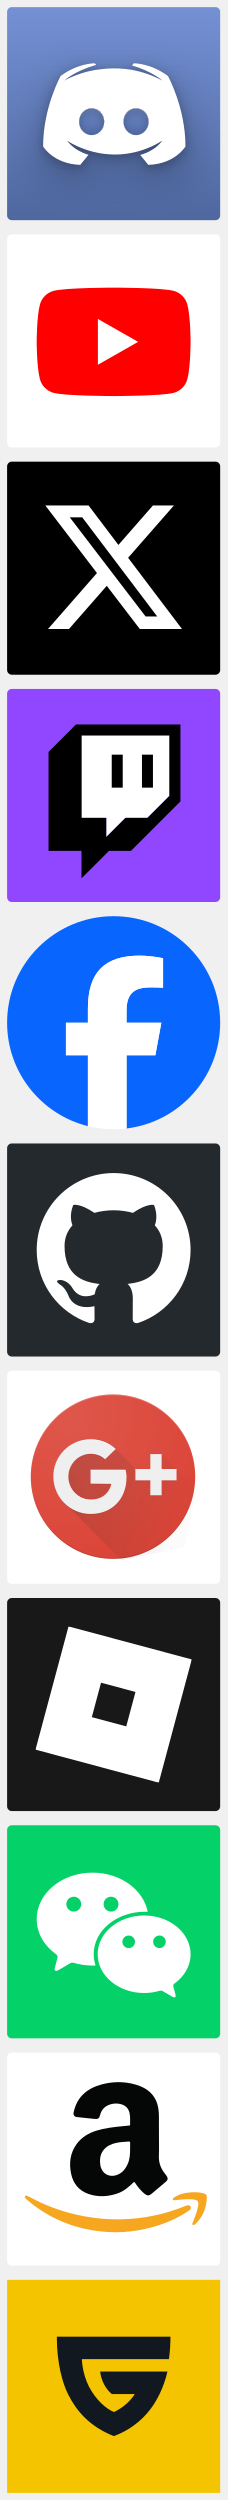
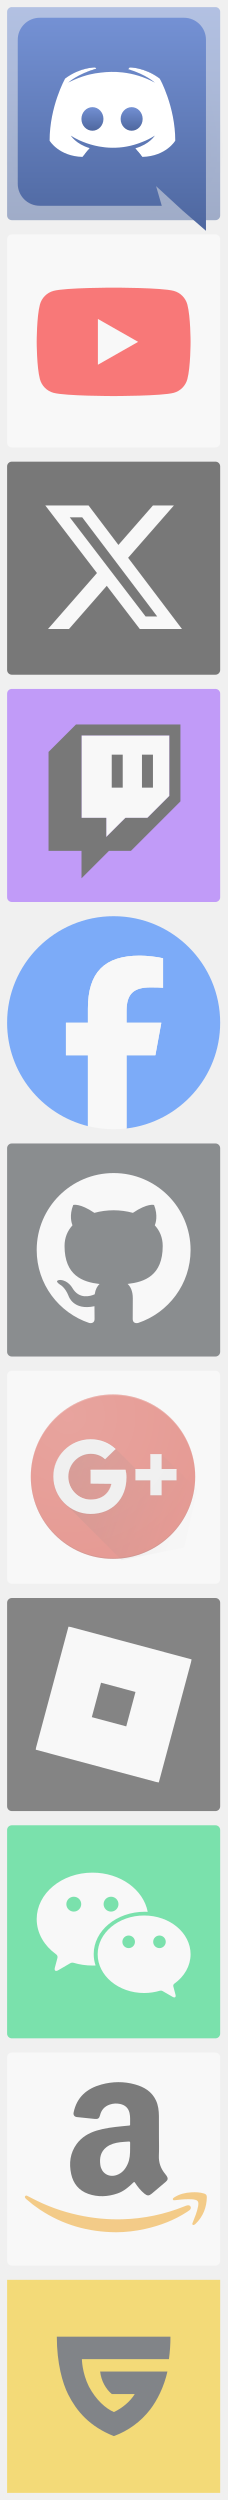
<svg xmlns="http://www.w3.org/2000/svg" width="64" height="704" viewBox="0 0 64 704" fill="none">
-   <path d="M60.667 2H3.333C2.597 2 2 2.597 2 3.333V60.667C2 61.403 2.597 62 3.333 62H60.667C61.403 62 62 61.403 62 60.667V3.333C62 2.597 61.403 2 60.667 2Z" fill="url(#paint0_linear_0_1)" />
-   <path d="M60.667 66H3.333C2.597 66 2 66.597 2 67.333V124.667C2 125.403 2.597 126 3.333 126H60.667C61.403 126 62 125.403 62 124.667V67.333C62 66.597 61.403 66 60.667 66Z" fill="white" />
-   <path fill-rule="evenodd" clip-rule="evenodd" d="M52.761 85.767C52.263 83.891 50.795 82.413 48.93 81.911C45.551 81 32 81 32 81C32 81 18.449 81 15.07 81.911C13.205 82.413 11.737 83.891 11.239 85.767C10.333 89.169 10.333 96.265 10.333 96.265C10.333 96.265 10.333 103.361 11.239 106.763C11.737 108.64 13.205 110.117 15.07 110.619C18.449 111.53 32 111.53 32 111.53C32 111.53 45.551 111.53 48.93 110.619C50.795 110.117 52.263 108.64 52.761 106.763C53.667 103.361 53.667 96.265 53.667 96.265C53.667 96.265 53.667 89.169 52.761 85.767Z" fill="#FF0000" />
-   <path fill-rule="evenodd" clip-rule="evenodd" d="M27.568 102.709L38.894 96.266L27.568 89.822V102.709Z" fill="white" />
-   <path d="M60.667 130H3.333C2.597 130 2 130.597 2 131.333V188.667C2 189.403 2.597 190 3.333 190H60.667C61.403 190 62 189.403 62 188.667V131.333C62 130.597 61.403 130 60.667 130Z" fill="black" />
-   <path d="M60.667 194H3.333C2.597 194 2 194.597 2 195.333V252.667C2 253.403 2.597 254 3.333 254H60.667C61.403 254 62 253.403 62 252.667V195.333C62 194.597 61.403 194 60.667 194Z" fill="#9146FF" />
-   <path d="M61.999 287.999C61.999 271.431 48.568 258 31.999 258C15.431 258 2 271.431 2 287.999C2 302.068 11.686 313.873 24.753 317.116V297.167H18.567V287.999H24.753V284.049C24.753 273.838 29.374 269.106 39.398 269.106C41.299 269.106 44.579 269.479 45.92 269.851V278.161C45.212 278.086 43.982 278.049 42.455 278.049C37.536 278.049 35.635 279.913 35.635 284.757V287.999H45.434L43.751 297.167H35.635V317.779C50.49 315.985 62 303.337 62 287.999H61.999Z" fill="#0866FF" />
-   <path d="M43.75 297.167L45.433 287.999H35.634V284.757C35.634 279.913 37.535 278.049 42.454 278.049C43.981 278.049 45.211 278.086 45.919 278.161V269.851C44.578 269.478 41.298 269.106 39.397 269.106C29.373 269.106 24.752 273.838 24.752 284.049V287.999H18.566V297.167H24.752V317.116C27.072 317.692 29.5 317.999 31.998 317.999C33.228 317.999 34.441 317.923 35.633 317.779V297.167H43.748H43.75Z" fill="white" />
-   <path d="M47.714 224.119L41.524 230.31H35.333L29.917 235.726V230.31H22.952V207.095H47.714V224.119Z" fill="white" />
-   <path d="M21.405 204L13.667 211.738V239.595H22.952V247.333L30.691 239.595H36.881L50.81 225.667V204H21.405ZM47.714 224.119L41.524 230.31H35.333L29.917 235.726V230.31H22.952V207.095H47.714V224.119Z" fill="black" />
-   <path d="M43.071 212.512H39.976V221.798H43.071V212.512Z" fill="black" />
-   <path d="M34.56 212.512H31.464V221.798H34.56V212.512Z" fill="black" />
-   <path d="M60.667 322H3.333C2.597 322 2 322.597 2 323.333V380.667C2 381.403 2.597 382 3.333 382H60.667C61.403 382 62 381.403 62 380.667V323.333C62 322.597 61.403 322 60.667 322Z" fill="#24292E" />
-   <path fill-rule="evenodd" clip-rule="evenodd" d="M31.999 330.333C20.035 330.333 10.333 340.033 10.333 352C10.333 361.573 16.541 369.693 25.151 372.56C26.235 372.757 26.631 372.087 26.631 371.513C26.631 371 26.612 369.637 26.601 367.83C20.575 369.137 19.303 364.923 19.303 364.923C18.318 362.42 16.897 361.757 16.897 361.757C14.93 360.41 17.046 360.437 17.046 360.437C19.221 360.593 20.365 362.67 20.365 362.67C22.297 365.98 25.435 365.027 26.67 364.473C26.867 363.07 27.426 362.117 28.046 361.577C23.235 361.03 18.177 359.17 18.177 350.867C18.177 348.502 19.021 346.568 20.407 345.053C20.184 344.505 19.44 342.303 20.619 339.319C20.619 339.319 22.438 338.737 26.577 341.54C28.305 341.059 30.159 340.82 32.001 340.81C33.841 340.82 35.695 341.059 37.425 341.54C41.562 338.737 43.377 339.319 43.377 339.319C44.56 342.303 43.816 344.505 43.593 345.053C44.981 346.568 45.821 348.502 45.821 350.867C45.821 359.19 40.754 361.023 35.928 361.557C36.706 362.227 37.399 363.55 37.399 365.57C37.399 368.467 37.372 370.803 37.372 371.513C37.372 372.093 37.762 372.767 38.862 372.557C47.463 369.683 53.667 361.57 53.667 352C53.667 340.033 43.965 330.333 31.999 330.333Z" fill="white" />
-   <path d="M60.667 386H3.333C2.597 386 2 386.597 2 387.333V444.667C2 445.403 2.597 446 3.333 446H60.667C61.403 446 62 445.403 62 444.667V387.333C62 386.597 61.403 386 60.667 386Z" fill="white" />
-   <path d="M31.818 438.97C44.604 438.97 54.97 428.603 54.97 415.817C54.97 403.033 44.604 392.667 31.818 392.667C19.032 392.667 8.667 403.033 8.667 415.817C8.667 428.603 19.032 438.97 31.818 438.97Z" fill="#DB4437" />
-   <path d="M31.818 392.93C44.551 392.93 54.903 403.217 54.97 415.95V415.817C54.97 403.02 44.618 392.667 31.818 392.667C19.019 392.667 8.667 403.02 8.667 415.817V415.95C8.733 403.217 19.085 392.93 31.818 392.93Z" fill="white" fill-opacity="0.2" />
-   <path d="M31.818 438.703C19.085 438.703 8.733 428.42 8.667 415.687V415.817C8.667 428.617 19.019 438.97 31.818 438.97C44.618 438.97 54.97 428.617 54.97 415.817V415.687C54.903 428.42 44.551 438.703 31.818 438.703Z" fill="#3E2723" fill-opacity="0.2" />
-   <path d="M45.511 409.5H42.369V414.627H39.227L32.612 408.013C30.793 406.293 28.412 405.267 25.567 405.267C21.466 405.267 17.894 407.617 16.174 411.057C15.447 412.477 15.05 414.067 15.05 415.787C15.05 417.503 15.447 419.093 16.174 420.513C16.737 421.607 17.464 422.597 18.357 423.423L21.268 426.337L34.266 439.333L51.861 435.76L55.532 419.457L45.511 409.5Z" fill="url(#paint1_linear_0_1)" />
-   <path d="M49.711 413.7H45.511V409.5H42.335V413.7H38.135V416.877H42.335V421.077H45.511V416.877H49.711" fill="#EEEEEE" />
-   <path opacity="0.4" d="M42.335 409.5H45.477V409.767H42.335V409.5ZM38.135 413.7H42.335V413.967H38.135V413.7ZM45.511 413.7H49.711V413.967H45.511V413.7Z" fill="white" />
-   <path opacity="0.1" d="M42.335 421.077H45.477V421.34H42.335V421.077ZM38.135 416.877H42.335V417.14H38.135V416.877ZM45.511 416.877H49.711V417.14H45.511V416.877Z" fill="#3E2723" />
-   <path d="M25.501 417.803V413.9H35.357C35.489 414.56 35.622 415.19 35.622 416.05C35.622 422.07 31.587 426.337 25.534 426.337C19.713 426.337 15.017 421.607 15.017 415.817C15.017 410.03 19.746 405.3 25.534 405.3C28.378 405.3 30.76 406.327 32.579 408.047L29.602 410.957C28.841 410.23 27.519 409.403 25.567 409.403C22.095 409.403 19.25 412.313 19.25 415.85C19.25 419.39 22.095 422.3 25.567 422.3C29.602 422.3 31.09 419.523 31.355 417.87L25.501 417.803Z" fill="#EEEEEE" />
-   <path opacity="0.4" d="M25.501 422.533C29.536 422.533 31.024 419.753 31.289 418.1H31.223C30.859 419.787 29.305 422.267 25.501 422.267C22.061 422.267 19.25 419.457 19.184 415.95C19.184 415.983 19.184 416.05 19.184 416.083C19.184 419.653 22.028 422.533 25.501 422.533ZM25.501 414.163H35.357C35.489 414.793 35.588 415.387 35.622 416.15V416.017C35.622 415.157 35.522 414.527 35.357 413.867H25.501V414.163ZM25.501 405.567C28.279 405.567 30.594 406.557 32.38 408.177L32.513 408.047C30.694 406.327 28.312 405.3 25.468 405.3C19.647 405.3 14.951 410.03 14.951 415.817C14.951 415.85 14.951 415.917 14.951 415.95C15.05 410.197 19.746 405.567 25.501 405.567Z" fill="white" />
-   <path opacity="0.1" d="M25.501 409.37C22.028 409.37 19.184 412.28 19.184 415.817C19.184 415.85 19.184 415.917 19.184 415.95C19.25 412.443 22.061 409.633 25.501 409.633C27.485 409.633 28.808 410.493 29.536 411.187L32.513 408.277C32.48 408.243 32.413 408.177 32.38 408.147L29.536 410.89C28.808 410.23 27.485 409.37 25.501 409.37ZM25.501 426.337C19.746 426.337 15.05 421.707 14.984 415.95C14.984 415.983 14.984 416.05 14.984 416.083C14.984 421.903 19.713 426.6 25.501 426.6C31.587 426.6 35.588 422.333 35.588 416.313V416.183C35.555 422.137 31.553 426.337 25.501 426.337ZM25.501 417.803V418.067H31.223C31.256 417.967 31.256 417.903 31.289 417.803H25.501Z" fill="#3E2723" />
-   <path d="M31.818 438.97C44.604 438.97 54.97 428.603 54.97 415.817C54.97 403.033 44.604 392.667 31.818 392.667C19.032 392.667 8.667 403.033 8.667 415.817C8.667 428.603 19.032 438.97 31.818 438.97Z" fill="url(#paint2_radial_0_1)" />
-   <path d="M60.667 450H3.333C2.597 450 2 450.597 2 451.333V508.667C2 509.403 2.597 510 3.333 510H60.667C61.403 510 62 509.403 62 508.667V451.333C62 450.597 61.403 450 60.667 450Z" fill="#181818" />
-   <mask id="mask0_0_1" style="mask-type:luminance" maskUnits="userSpaceOnUse" x="10" y="458" width="44" height="44">
-     <path d="M54 458H10V502H54V458Z" fill="white" />
-   </mask>
-   <g mask="url(#mask0_0_1)">
-     <path d="M19.298 458L10 492.702L44.702 502L54 467.298L19.298 458ZM35.55 486.15L25.853 483.55L28.453 473.853L38.154 476.453L35.55 486.15Z" fill="white" />
-   </g>
-   <path d="M60.667 514H3.333C2.597 514 2 514.597 2 515.333V572.667C2 573.403 2.597 574 3.333 574H60.667C61.403 574 62 573.403 62 572.667V515.333C62 514.597 61.403 514 60.667 514Z" fill="#04D168" />
-   <path d="M49.067 558.623C51.879 556.617 53.667 553.643 53.667 550.32C53.667 544.297 47.807 539.403 40.585 539.403C33.362 539.403 27.502 544.297 27.502 550.32C27.502 556.34 33.362 561.233 40.585 561.233C42.152 561.233 43.646 560.997 45.038 560.587C45.287 560.513 45.551 560.543 45.771 560.677L48.613 562.317C49.242 562.683 49.609 562.403 49.418 561.7L48.803 559.357C48.744 559.063 48.847 558.787 49.067 558.623ZM36.234 548.59C35.252 548.59 34.461 547.8 34.461 546.817C34.461 545.837 35.252 545.043 36.234 545.043C37.215 545.043 38.006 545.837 38.006 546.817C38.006 547.783 37.215 548.59 36.234 548.59ZM44.906 548.59C43.925 548.59 43.134 547.8 43.134 546.817C43.134 545.837 43.925 545.043 44.906 545.043C45.888 545.043 46.679 545.837 46.679 546.817C46.679 547.783 45.888 548.59 44.906 548.59Z" fill="white" />
-   <path d="M26.052 527.333C17.365 527.333 10.333 533.193 10.333 540.417C10.333 544.387 12.457 547.947 15.812 550.347C16.134 550.567 16.266 550.963 16.178 551.343L15.446 554.097C15.226 554.933 15.651 555.257 16.398 554.817L19.768 552.853C20.075 552.677 20.427 552.633 20.764 552.737C22.419 553.233 24.206 553.497 26.067 553.497C26.345 553.497 26.638 553.497 26.916 553.483C26.565 552.457 26.389 551.373 26.389 550.26C26.389 543.683 32.835 538.35 40.775 538.35C41.053 538.35 41.332 538.35 41.595 538.363C40.394 532.123 33.89 527.333 26.052 527.333ZM20.778 538.307C19.621 538.307 18.683 537.367 18.683 536.21C18.683 535.053 19.621 534.117 20.778 534.117C21.936 534.117 22.873 535.053 22.873 536.21C22.859 537.367 21.936 538.307 20.778 538.307ZM31.267 538.307C30.11 538.307 29.173 537.367 29.173 536.21C29.173 535.053 30.11 534.117 31.267 534.117C32.425 534.117 33.362 535.053 33.362 536.21C33.362 537.367 32.425 538.307 31.267 538.307Z" fill="white" />
-   <path d="M60.667 578H3.333C2.597 578 2 578.597 2 579.333V636.667C2 637.403 2.597 638 3.333 638H60.667C61.403 638 62 637.403 62 636.667V579.333C62 578.597 61.403 578 60.667 578Z" fill="white" />
-   <path d="M44.762 601.777C44.762 603.52 44.825 605.253 44.741 606.997C44.658 608.983 45.264 610.683 46.517 612.19C46.663 612.367 46.799 612.543 46.924 612.733C47.373 613.41 47.29 613.88 46.674 614.403C45.358 615.51 44.052 616.627 42.736 617.733C41.953 618.393 41.462 618.383 40.668 617.733C39.603 616.867 38.768 615.803 38.026 614.663C37.848 614.393 37.754 614.403 37.535 614.613C36.219 615.897 34.83 617.087 33.065 617.683C30.339 618.613 27.572 618.757 24.835 617.787C22.203 616.847 20.627 614.903 20.042 612.2C19.394 609.18 19.728 606.31 21.587 603.75C22.997 601.817 24.95 600.68 27.196 599.98C29.514 599.27 31.906 598.997 34.308 598.757C34.987 598.683 35.655 598.623 36.334 598.56C36.501 598.55 36.647 598.527 36.637 598.31C36.616 597.203 36.731 596.073 36.47 594.987C36.136 593.6 35.227 592.783 33.838 592.48C32.846 592.263 31.864 592.323 30.903 592.647C29.441 593.15 28.532 594.163 28.167 595.667C27.969 596.49 27.582 596.783 26.778 596.7C25.065 596.523 23.352 596.347 21.65 596.167C20.95 596.093 20.585 595.563 20.731 594.883C21.619 590.55 24.459 588.117 28.553 586.997C31.697 586.143 34.883 586.09 38.036 586.977C40.574 587.687 42.705 588.94 43.896 591.427C44.574 592.837 44.731 594.36 44.752 595.887C44.773 597.84 44.752 599.813 44.762 601.777ZM36.637 605.033C36.637 604.513 36.616 603.99 36.647 603.467C36.668 603.143 36.553 603.03 36.23 603.06C35.436 603.133 34.632 603.143 33.838 603.25C32.449 603.427 31.091 603.77 29.963 604.65C28.324 605.933 27.979 607.687 28.251 609.66C28.574 611.98 30.642 613.263 32.856 612.493C34.36 611.97 35.279 610.863 35.916 609.473C36.585 608.063 36.637 606.55 36.637 605.033Z" fill="#050606" />
-   <path d="M32.773 628.607C24.804 628.553 17.65 626.507 11.185 622.193C9.869 621.317 8.616 620.357 7.425 619.3C7.321 619.207 7.216 619.113 7.133 619C7.018 618.843 6.934 618.653 7.07 618.467C7.206 618.257 7.436 618.237 7.634 618.33C8.094 618.55 8.532 618.79 8.981 619.02C13.096 621.19 17.431 622.757 21.974 623.75C26.089 624.65 30.245 625.067 34.465 624.95C40.491 624.783 46.298 623.573 51.885 621.327C52.157 621.213 52.439 621.097 52.721 621.033C53.118 620.963 53.514 621.013 53.692 621.443C53.859 621.84 53.64 622.153 53.347 622.403C53.138 622.58 52.898 622.727 52.658 622.883C49.055 625.223 45.107 626.727 40.929 627.657C38.172 628.283 35.373 628.587 32.773 628.607Z" fill="#F6A61F" />
-   <path d="M52.877 619.3C51.676 619.29 50.486 619.447 49.295 619.573C49.065 619.593 48.804 619.657 48.7 619.407C48.574 619.123 48.815 618.957 49.013 618.82C50.496 617.84 52.157 617.453 53.901 617.36C55.102 617.287 56.292 617.337 57.462 617.693C57.995 617.85 58.256 618.163 58.245 618.707C58.183 621.61 57.212 624.137 55.112 626.193C55.039 626.267 54.956 626.33 54.872 626.393C54.684 626.53 54.454 626.653 54.256 626.487C54.068 626.33 54.172 626.1 54.256 625.913C54.872 624.377 55.499 622.853 55.802 621.213C55.843 621.003 55.854 620.793 55.864 620.597C55.875 619.917 55.635 619.623 54.966 619.457C54.266 619.27 53.567 619.3 52.877 619.3Z" fill="#F6A61F" />
-   <path d="M43.071 142.332H48.975L36.077 157.073L51.25 177.132H39.37L30.065 164.966L19.417 177.132H13.51L27.305 161.365L12.75 142.332H24.932L33.343 153.452L43.071 142.332ZM40.999 173.599H44.27L23.154 145.68H19.644L40.999 173.599Z" fill="white" />
-   <path d="M62 642H2V702H62V642Z" fill="#F5C400" />
-   <path d="M23.062 664.34C23.062 664.34 23.089 668.135 25.038 672.06C27.04 675.839 29.8 678.266 32.078 679.232C34.431 678.132 36.704 676.223 37.944 674.166H31.485C29.813 672.781 28.498 670.483 28.196 667.826H47.146C46.212 672.097 44.229 675.981 42.34 678.455C39.718 681.884 36.163 684.502 32.092 686H32.032C25.235 683.292 21.579 679.026 19.166 674.214C17.618 671.129 16 665.529 16 658H48C48.005 660.12 47.862 662.239 47.573 664.34H23.062Z" fill="#111820" />
-   <g filter="url(#filter0_dd_0_1)">
-     <path d="M41.755 46.429C41.755 46.429 40.511 44.927 39.486 43.639C43.989 42.386 45.679 39.598 45.679 39.598C44.262 40.519 42.958 41.183 41.755 41.639C40.044 42.343 38.371 42.822 36.765 43.116C33.484 43.721 30.448 43.574 27.863 43.098C25.914 42.737 24.208 42.186 22.824 41.631C22.037 41.332 21.191 40.944 20.302 40.458C20.19 40.397 20.083 40.339 19.984 40.283C19.932 40.254 19.883 40.228 19.833 40.198C19.222 39.849 18.921 39.598 18.921 39.598C18.921 39.598 20.562 42.308 24.923 43.587C23.889 44.886 22.613 46.429 22.613 46.429C15.039 46.199 12.137 41.237 12.137 41.237C12.137 30.294 17.073 21.403 17.073 21.403C22.013 17.717 26.701 17.827 26.701 17.827L27.069 18.263C20.882 20.023 18.076 22.724 18.076 22.724C18.076 22.724 18.782 22.277 20.081 21.729C23.763 20.125 26.672 19.688 27.872 19.573C28.064 19.546 28.254 19.516 28.449 19.491C30.557 19.227 32.908 19.153 35.394 19.43C38.651 19.794 42.171 20.77 45.737 22.703C45.737 22.703 43.02 20.17 37.17 18.41L37.664 17.827C37.664 17.827 42.354 17.717 47.291 21.403C47.291 21.403 52.23 30.294 52.23 41.237C52.23 41.237 49.329 46.199 41.755 46.429Z" fill="white" />
-     <g filter="url(#filter1_i_0_1)">
-       <path d="M29.318 34.291C29.318 36.371 27.747 38.056 25.809 38.056C23.868 38.056 22.298 36.371 22.298 34.291C22.298 32.214 23.868 30.528 25.809 30.528C27.747 30.528 29.318 32.214 29.318 34.291Z" fill="url(#paint3_linear_0_1)" />
+   <g opacity="0.5">
+     <path d="M60.667 2H3.333C2.597 2 2 2.597 2 3.333V60.667C2 61.403 2.597 62 3.333 62H60.667C61.403 62 62 61.403 62 60.667V3.333C62 2.597 61.403 2 60.667 2Z" fill="url(#paint0_linear_0_1)" />
+     <path d="M60.667 66H3.333C2.597 66 2 66.597 2 67.333V124.667C2 125.403 2.597 126 3.333 126H60.667C61.403 126 62 125.403 62 124.667V67.333C62 66.597 61.403 66 60.667 66Z" fill="white" />
+     <path fill-rule="evenodd" clip-rule="evenodd" d="M52.761 85.767C52.263 83.891 50.795 82.413 48.93 81.911C45.551 81 32 81 32 81C32 81 18.449 81 15.07 81.911C13.205 82.413 11.737 83.891 11.239 85.767C10.333 89.169 10.333 96.265 10.333 96.265C10.333 96.265 10.333 103.361 11.239 106.763C11.737 108.64 13.205 110.117 15.07 110.619C18.449 111.53 32 111.53 32 111.53C32 111.53 45.551 111.53 48.93 110.619C50.795 110.117 52.263 108.64 52.761 106.763C53.667 103.361 53.667 96.265 53.667 96.265C53.667 96.265 53.667 89.169 52.761 85.767Z" fill="#FF0000" />
+     <path fill-rule="evenodd" clip-rule="evenodd" d="M27.568 102.709L38.894 96.266L27.568 89.822V102.709Z" fill="white" />
+     <path d="M60.667 130H3.333C2.597 130 2 130.597 2 131.333V188.667C2 189.403 2.597 190 3.333 190H60.667C61.403 190 62 189.403 62 188.667V131.333C62 130.597 61.403 130 60.667 130Z" fill="black" />
+     <path d="M60.667 194H3.333C2.597 194 2 194.597 2 195.333V252.667C2 253.403 2.597 254 3.333 254H60.667C61.403 254 62 253.403 62 252.667V195.333C62 194.597 61.403 194 60.667 194Z" fill="#9146FF" />
+     <path d="M61.999 287.999C61.999 271.431 48.568 258 31.999 258C15.431 258 2 271.431 2 287.999C2 302.068 11.686 313.873 24.753 317.116V297.167H18.567V287.999H24.753V284.049C24.753 273.838 29.374 269.106 39.398 269.106C41.299 269.106 44.579 269.479 45.92 269.851V278.161C45.212 278.086 43.982 278.049 42.455 278.049C37.536 278.049 35.635 279.913 35.635 284.757V287.999H45.434L43.751 297.167H35.635V317.779C50.49 315.985 62 303.337 62 287.999H61.999Z" fill="#0866FF" />
+     <path d="M43.75 297.167L45.433 287.999H35.634V284.757C35.634 279.913 37.535 278.049 42.454 278.049C43.981 278.049 45.211 278.086 45.919 278.161V269.851C44.578 269.478 41.298 269.106 39.397 269.106C29.373 269.106 24.752 273.838 24.752 284.049V287.999H18.566V297.167H24.752V317.116C27.072 317.692 29.5 317.999 31.998 317.999C33.228 317.999 34.441 317.923 35.633 317.779V297.167H43.748H43.75Z" fill="white" />
+     <path d="M47.714 224.119L41.524 230.31H35.333L29.917 235.726V230.31H22.952V207.095H47.714V224.119Z" fill="white" />
+     <path d="M21.405 204L13.667 211.738V239.595H22.952V247.333L30.691 239.595H36.881L50.81 225.667V204H21.405ZM47.714 224.119L41.524 230.31H35.333L29.917 235.726V230.31H22.952V207.095H47.714V224.119Z" fill="black" />
+     <path d="M43.071 212.512H39.976V221.798H43.071V212.512Z" fill="black" />
+     <path d="M34.56 212.512H31.464V221.798H34.56V212.512Z" fill="black" />
+     <path d="M60.667 322H3.333C2.597 322 2 322.597 2 323.333V380.667C2 381.403 2.597 382 3.333 382H60.667C61.403 382 62 381.403 62 380.667V323.333C62 322.597 61.403 322 60.667 322Z" fill="#24292E" />
+     <path fill-rule="evenodd" clip-rule="evenodd" d="M31.999 330.333C20.035 330.333 10.333 340.033 10.333 352C10.333 361.573 16.541 369.693 25.151 372.56C26.235 372.757 26.631 372.087 26.631 371.513C26.631 371 26.612 369.637 26.601 367.83C20.575 369.137 19.303 364.923 19.303 364.923C18.318 362.42 16.897 361.757 16.897 361.757C14.93 360.41 17.046 360.437 17.046 360.437C19.221 360.593 20.365 362.67 20.365 362.67C22.297 365.98 25.435 365.027 26.67 364.473C26.867 363.07 27.426 362.117 28.046 361.577C23.235 361.03 18.177 359.17 18.177 350.867C18.177 348.502 19.021 346.568 20.407 345.053C20.184 344.505 19.44 342.303 20.619 339.319C20.619 339.319 22.438 338.737 26.577 341.54C28.305 341.059 30.159 340.82 32.001 340.81C33.841 340.82 35.695 341.059 37.425 341.54C41.562 338.737 43.377 339.319 43.377 339.319C44.56 342.303 43.816 344.505 43.593 345.053C44.981 346.568 45.821 348.502 45.821 350.867C45.821 359.19 40.754 361.023 35.928 361.557C36.706 362.227 37.399 363.55 37.399 365.57C37.399 368.467 37.372 370.803 37.372 371.513C37.372 372.093 37.762 372.767 38.862 372.557C47.463 369.683 53.667 361.57 53.667 352C53.667 340.033 43.965 330.333 31.999 330.333Z" fill="white" />
+     <path d="M60.667 386H3.333C2.597 386 2 386.597 2 387.333V444.667C2 445.403 2.597 446 3.333 446H60.667C61.403 446 62 445.403 62 444.667V387.333C62 386.597 61.403 386 60.667 386Z" fill="white" />
+     <path d="M31.818 438.97C44.604 438.97 54.97 428.603 54.97 415.817C54.97 403.033 44.604 392.667 31.818 392.667C19.032 392.667 8.667 403.033 8.667 415.817C8.667 428.603 19.032 438.97 31.818 438.97Z" fill="#DB4437" />
+     <path d="M31.818 392.93C44.551 392.93 54.903 403.217 54.97 415.95V415.817C54.97 403.02 44.618 392.667 31.818 392.667C19.019 392.667 8.667 403.02 8.667 415.817V415.95C8.733 403.217 19.085 392.93 31.818 392.93Z" fill="white" fill-opacity="0.2" />
+     <path d="M31.818 438.703C19.085 438.703 8.733 428.42 8.667 415.687V415.817C8.667 428.617 19.019 438.97 31.818 438.97C44.618 438.97 54.97 428.617 54.97 415.817V415.687C54.903 428.42 44.551 438.703 31.818 438.703Z" fill="#3E2723" fill-opacity="0.2" />
+     <path d="M45.511 409.5H42.369V414.627H39.227L32.612 408.013C30.793 406.293 28.412 405.267 25.567 405.267C21.466 405.267 17.894 407.617 16.174 411.057C15.447 412.477 15.05 414.067 15.05 415.787C15.05 417.503 15.447 419.093 16.174 420.513C16.737 421.607 17.464 422.597 18.357 423.423L21.268 426.337L34.266 439.333L51.861 435.76L55.532 419.457L45.511 409.5Z" fill="url(#paint1_linear_0_1)" />
+     <path d="M49.711 413.7H45.511V409.5H42.335V413.7H38.135V416.877H42.335V421.077H45.511V416.877H49.711" fill="#EEEEEE" />
+     <path opacity="0.4" d="M42.335 409.5H45.477V409.767H42.335V409.5ZM38.135 413.7H42.335V413.967H38.135V413.7ZM45.511 413.7H49.711V413.967H45.511V413.7Z" fill="white" />
+     <path opacity="0.1" d="M42.335 421.077H45.477V421.34H42.335V421.077ZM38.135 416.877H42.335V417.14H38.135V416.877ZM45.511 416.877H49.711V417.14H45.511V416.877Z" fill="#3E2723" />
+     <path d="M25.501 417.803V413.9H35.357C35.489 414.56 35.622 415.19 35.622 416.05C35.622 422.07 31.587 426.337 25.534 426.337C19.713 426.337 15.017 421.607 15.017 415.817C15.017 410.03 19.746 405.3 25.534 405.3C28.378 405.3 30.76 406.327 32.579 408.047L29.602 410.957C28.841 410.23 27.519 409.403 25.567 409.403C22.095 409.403 19.25 412.313 19.25 415.85C19.25 419.39 22.095 422.3 25.567 422.3C29.602 422.3 31.09 419.523 31.355 417.87L25.501 417.803Z" fill="#EEEEEE" />
+     <path opacity="0.4" d="M25.501 422.533C29.536 422.533 31.024 419.753 31.289 418.1H31.223C30.859 419.787 29.305 422.267 25.501 422.267C22.061 422.267 19.25 419.457 19.184 415.95C19.184 415.983 19.184 416.05 19.184 416.083C19.184 419.653 22.028 422.533 25.501 422.533ZM25.501 414.163H35.357C35.489 414.793 35.588 415.387 35.622 416.15V416.017C35.622 415.157 35.522 414.527 35.357 413.867H25.501V414.163ZM25.501 405.567C28.279 405.567 30.594 406.557 32.38 408.177L32.513 408.047C30.694 406.327 28.312 405.3 25.468 405.3C19.647 405.3 14.951 410.03 14.951 415.817C14.951 415.85 14.951 415.917 14.951 415.95C15.05 410.197 19.746 405.567 25.501 405.567Z" fill="white" />
+     <path opacity="0.1" d="M25.501 409.37C22.028 409.37 19.184 412.28 19.184 415.817C19.184 415.85 19.184 415.917 19.184 415.95C19.25 412.443 22.061 409.633 25.501 409.633C27.485 409.633 28.808 410.493 29.536 411.187L32.513 408.277C32.48 408.243 32.413 408.177 32.38 408.147L29.536 410.89C28.808 410.23 27.485 409.37 25.501 409.37ZM25.501 426.337C19.746 426.337 15.05 421.707 14.984 415.95C14.984 415.983 14.984 416.05 14.984 416.083C14.984 421.903 19.713 426.6 25.501 426.6C31.587 426.6 35.588 422.333 35.588 416.313V416.183C35.555 422.137 31.553 426.337 25.501 426.337ZM25.501 417.803V418.067H31.223C31.256 417.967 31.256 417.903 31.289 417.803H25.501Z" fill="#3E2723" />
+     <path d="M31.818 438.97C44.604 438.97 54.97 428.603 54.97 415.817C54.97 403.033 44.604 392.667 31.818 392.667C19.032 392.667 8.667 403.033 8.667 415.817C8.667 428.603 19.032 438.97 31.818 438.97Z" fill="url(#paint2_radial_0_1)" />
+     <path d="M60.667 450H3.333C2.597 450 2 450.597 2 451.333V508.667C2 509.403 2.597 510 3.333 510H60.667C61.403 510 62 509.403 62 508.667V451.333C62 450.597 61.403 450 60.667 450Z" fill="#181818" />
+     <mask id="mask0_0_1" style="mask-type:luminance" maskUnits="userSpaceOnUse" x="10" y="458" width="44" height="44">
+       <path d="M54 458H10V502H54V458Z" fill="white" />
+     </mask>
+     <g mask="url(#mask0_0_1)">
+       <path d="M19.298 458L10 492.702L44.702 502L54 467.298L19.298 458ZM35.55 486.15L25.853 483.55L28.453 473.853L38.154 476.453L35.55 486.15Z" fill="white" />
    </g>
-     <g filter="url(#filter2_i_0_1)">
-       <path d="M41.818 34.291C41.818 36.371 40.247 38.056 38.306 38.056C36.368 38.056 34.797 36.371 34.797 34.291C34.797 32.214 36.368 30.528 38.306 30.528C40.247 30.528 41.818 32.214 41.818 34.291Z" fill="url(#paint4_linear_0_1)" />
+     <path d="M60.667 514H3.333C2.597 514 2 514.597 2 515.333V572.667C2 573.403 2.597 574 3.333 574H60.667C61.403 574 62 573.403 62 572.667V515.333C62 514.597 61.403 514 60.667 514Z" fill="#04D168" />
+     <path d="M49.067 558.623C51.879 556.617 53.667 553.643 53.667 550.32C53.667 544.297 47.807 539.403 40.585 539.403C33.362 539.403 27.502 544.297 27.502 550.32C27.502 556.34 33.362 561.233 40.585 561.233C42.152 561.233 43.646 560.997 45.038 560.587C45.287 560.513 45.551 560.543 45.771 560.677L48.613 562.317C49.242 562.683 49.609 562.403 49.418 561.7L48.803 559.357C48.744 559.063 48.847 558.787 49.067 558.623ZM36.234 548.59C35.252 548.59 34.461 547.8 34.461 546.817C34.461 545.837 35.252 545.043 36.234 545.043C37.215 545.043 38.006 545.837 38.006 546.817C38.006 547.783 37.215 548.59 36.234 548.59ZM44.906 548.59C43.925 548.59 43.134 547.8 43.134 546.817C43.134 545.837 43.925 545.043 44.906 545.043C45.888 545.043 46.679 545.837 46.679 546.817C46.679 547.783 45.888 548.59 44.906 548.59Z" fill="white" />
+     <path d="M26.052 527.333C17.365 527.333 10.333 533.193 10.333 540.417C10.333 544.387 12.457 547.947 15.812 550.347C16.134 550.567 16.266 550.963 16.178 551.343L15.446 554.097C15.226 554.933 15.651 555.257 16.398 554.817L19.768 552.853C20.075 552.677 20.427 552.633 20.764 552.737C22.419 553.233 24.206 553.497 26.067 553.497C26.345 553.497 26.638 553.497 26.916 553.483C26.565 552.457 26.389 551.373 26.389 550.26C26.389 543.683 32.835 538.35 40.775 538.35C41.053 538.35 41.332 538.35 41.595 538.363C40.394 532.123 33.89 527.333 26.052 527.333ZM20.778 538.307C19.621 538.307 18.683 537.367 18.683 536.21C18.683 535.053 19.621 534.117 20.778 534.117C21.936 534.117 22.873 535.053 22.873 536.21C22.859 537.367 21.936 538.307 20.778 538.307ZM31.267 538.307C30.11 538.307 29.173 537.367 29.173 536.21C29.173 535.053 30.11 534.117 31.267 534.117C32.425 534.117 33.362 535.053 33.362 536.21C33.362 537.367 32.425 538.307 31.267 538.307Z" fill="white" />
+     <path d="M60.667 578H3.333C2.597 578 2 578.597 2 579.333V636.667C2 637.403 2.597 638 3.333 638H60.667C61.403 638 62 637.403 62 636.667V579.333C62 578.597 61.403 578 60.667 578Z" fill="white" />
+     <path d="M44.762 601.777C44.762 603.52 44.825 605.253 44.741 606.997C44.658 608.983 45.264 610.683 46.517 612.19C46.663 612.367 46.799 612.543 46.924 612.733C47.373 613.41 47.29 613.88 46.674 614.403C45.358 615.51 44.052 616.627 42.736 617.733C41.953 618.393 41.462 618.383 40.668 617.733C39.603 616.867 38.768 615.803 38.026 614.663C37.848 614.393 37.754 614.403 37.535 614.613C36.219 615.897 34.83 617.087 33.065 617.683C30.339 618.613 27.572 618.757 24.835 617.787C22.203 616.847 20.627 614.903 20.042 612.2C19.394 609.18 19.728 606.31 21.587 603.75C22.997 601.817 24.95 600.68 27.196 599.98C29.514 599.27 31.906 598.997 34.308 598.757C34.987 598.683 35.655 598.623 36.334 598.56C36.501 598.55 36.647 598.527 36.637 598.31C36.616 597.203 36.731 596.073 36.47 594.987C36.136 593.6 35.227 592.783 33.838 592.48C32.846 592.263 31.864 592.323 30.903 592.647C29.441 593.15 28.532 594.163 28.167 595.667C27.969 596.49 27.582 596.783 26.778 596.7C25.065 596.523 23.352 596.347 21.65 596.167C20.95 596.093 20.585 595.563 20.731 594.883C21.619 590.55 24.459 588.117 28.553 586.997C31.697 586.143 34.883 586.09 38.036 586.977C40.574 587.687 42.705 588.94 43.896 591.427C44.574 592.837 44.731 594.36 44.752 595.887C44.773 597.84 44.752 599.813 44.762 601.777ZM36.637 605.033C36.637 604.513 36.616 603.99 36.647 603.467C36.668 603.143 36.553 603.03 36.23 603.06C35.436 603.133 34.632 603.143 33.838 603.25C32.449 603.427 31.091 603.77 29.963 604.65C28.324 605.933 27.979 607.687 28.251 609.66C28.574 611.98 30.642 613.263 32.856 612.493C34.36 611.97 35.279 610.863 35.916 609.473C36.585 608.063 36.637 606.55 36.637 605.033Z" fill="#050606" />
+     <path d="M32.773 628.607C24.804 628.553 17.65 626.507 11.185 622.193C9.869 621.317 8.616 620.357 7.425 619.3C7.321 619.207 7.216 619.113 7.133 619C7.018 618.843 6.934 618.653 7.07 618.467C7.206 618.257 7.436 618.237 7.634 618.33C8.094 618.55 8.532 618.79 8.981 619.02C13.096 621.19 17.431 622.757 21.974 623.75C26.089 624.65 30.245 625.067 34.465 624.95C40.491 624.783 46.298 623.573 51.885 621.327C52.157 621.213 52.439 621.097 52.721 621.033C53.118 620.963 53.514 621.013 53.692 621.443C53.859 621.84 53.64 622.153 53.347 622.403C53.138 622.58 52.898 622.727 52.658 622.883C49.055 625.223 45.107 626.727 40.929 627.657C38.172 628.283 35.373 628.587 32.773 628.607Z" fill="#F6A61F" />
+     <path d="M52.877 619.3C51.676 619.29 50.486 619.447 49.295 619.573C49.065 619.593 48.804 619.657 48.7 619.407C48.574 619.123 48.815 618.957 49.013 618.82C50.496 617.84 52.157 617.453 53.901 617.36C55.102 617.287 56.292 617.337 57.462 617.693C57.995 617.85 58.256 618.163 58.245 618.707C58.183 621.61 57.212 624.137 55.112 626.193C55.039 626.267 54.956 626.33 54.872 626.393C54.684 626.53 54.454 626.653 54.256 626.487C54.068 626.33 54.172 626.1 54.256 625.913C54.872 624.377 55.499 622.853 55.802 621.213C55.843 621.003 55.854 620.793 55.864 620.597C55.875 619.917 55.635 619.623 54.966 619.457C54.266 619.27 53.567 619.3 52.877 619.3Z" fill="#F6A61F" />
+     <path d="M43.071 142.332H48.975L36.077 157.073L51.25 177.132H39.37L30.065 164.966L19.417 177.132H13.51L27.305 161.365L12.75 142.332H24.932L33.343 153.452L43.071 142.332ZM40.999 173.599H44.27L23.154 145.68H19.644L40.999 173.599Z" fill="white" />
+     <path d="M62 642H2V702H62V642Z" fill="#F5C400" />
+     <path d="M23.062 664.34C23.062 664.34 23.089 668.135 25.038 672.06C27.04 675.839 29.8 678.266 32.078 679.232C34.431 678.132 36.704 676.223 37.944 674.166H31.485C29.813 672.781 28.498 670.483 28.196 667.826H47.146C46.212 672.097 44.229 675.981 42.34 678.455C39.718 681.884 36.163 684.502 32.092 686H32.032C25.235 683.292 21.579 679.026 19.166 674.214C17.618 671.129 16 665.529 16 658H48C48.005 660.12 47.862 662.239 47.573 664.34H23.062Z" fill="#111820" />
+     <g filter="url(#filter0_dd_0_1)">
+       <path d="M41.755 46.429C41.755 46.429 40.511 44.927 39.486 43.639C43.989 42.386 45.679 39.598 45.679 39.598C44.262 40.519 42.958 41.183 41.755 41.639C40.044 42.343 38.371 42.822 36.765 43.116C33.484 43.721 30.448 43.574 27.863 43.098C25.914 42.737 24.208 42.186 22.824 41.631C22.037 41.332 21.191 40.944 20.302 40.458C20.19 40.397 20.083 40.339 19.984 40.283C19.932 40.254 19.883 40.228 19.833 40.198C19.222 39.849 18.921 39.598 18.921 39.598C18.921 39.598 20.562 42.308 24.923 43.587C23.889 44.886 22.613 46.429 22.613 46.429C15.039 46.199 12.137 41.237 12.137 41.237C12.137 30.294 17.073 21.403 17.073 21.403C22.013 17.717 26.701 17.827 26.701 17.827L27.069 18.263C20.882 20.023 18.076 22.724 18.076 22.724C18.076 22.724 18.782 22.277 20.081 21.729C23.763 20.125 26.672 19.688 27.872 19.573C28.064 19.546 28.254 19.516 28.449 19.491C30.557 19.227 32.908 19.153 35.394 19.43C38.651 19.794 42.171 20.77 45.737 22.703C45.737 22.703 43.02 20.17 37.17 18.41L37.664 17.827C37.664 17.827 42.354 17.717 47.291 21.403C47.291 21.403 52.23 30.294 52.23 41.237C52.23 41.237 49.329 46.199 41.755 46.429Z" fill="white" />
+       <g filter="url(#filter1_i_0_1)">
+         <path d="M29.318 34.291C29.318 36.371 27.747 38.056 25.809 38.056C23.868 38.056 22.298 36.371 22.298 34.291C22.298 32.214 23.868 30.528 25.809 30.528C27.747 30.528 29.318 32.214 29.318 34.291Z" fill="url(#paint3_linear_0_1)" />
+       </g>
+       <g filter="url(#filter2_i_0_1)">
+         <path d="M41.818 34.291C41.818 36.371 40.247 38.056 38.306 38.056C36.368 38.056 34.797 36.371 34.797 34.291C34.797 32.214 36.368 30.528 38.306 30.528C40.247 30.528 41.818 32.214 41.818 34.291Z" fill="url(#paint4_linear_0_1)" />
+       </g>
    </g>
  </g>
+   <path d="M40.117 44.202C40.117 44.202 39.018 42.877 38.112 41.74C42.091 40.635 43.583 38.175 43.583 38.175C42.331 38.987 41.18 39.574 40.117 39.975C38.606 40.597 37.128 41.019 35.709 41.279C32.811 41.813 30.129 41.683 27.846 41.263C26.124 40.944 24.617 40.458 23.394 39.968C22.7 39.705 21.952 39.362 21.167 38.933C21.068 38.88 20.973 38.828 20.886 38.779C20.84 38.754 20.796 38.73 20.753 38.704C20.212 38.397 19.947 38.174 19.947 38.174C19.947 38.174 21.396 40.566 25.248 41.694C24.336 42.841 23.209 44.202 23.209 44.202C16.518 43.999 13.954 39.621 13.954 39.621C13.954 29.965 18.315 22.12 18.315 22.12C22.678 18.868 26.82 18.965 26.82 18.965L27.144 19.35C21.679 20.903 19.201 23.286 19.201 23.286C19.201 23.286 19.825 22.892 20.972 22.408C24.224 20.993 26.793 20.607 27.854 20.505C28.023 20.481 28.191 20.456 28.363 20.434C30.225 20.2 32.302 20.135 34.498 20.379C37.375 20.701 40.484 21.561 43.635 23.267C43.635 23.267 41.234 21.032 36.067 19.479L36.503 18.965C36.503 18.965 40.646 18.868 45.007 22.12C45.007 22.12 49.37 29.965 49.37 39.621C49.37 39.621 46.807 43.999 40.117 44.202Z" fill="white" />
+   <path d="M29.131 33.492C29.131 35.327 27.743 36.814 26.031 36.814C24.317 36.814 22.93 35.327 22.93 33.492C22.93 31.659 24.317 30.172 26.031 30.172C27.743 30.172 29.131 31.659 29.131 33.492Z" fill="url(#paint5_linear_0_1)" />
+   <path d="M40.172 33.492C40.172 35.327 38.785 36.814 37.071 36.814C35.358 36.814 33.971 35.327 33.971 33.492C33.971 31.659 35.358 30.172 37.071 30.172C38.785 30.172 40.172 31.659 40.172 33.492Z" fill="url(#paint6_linear_0_1)" />
+   <path d="M58 11.193V48.743V51.755V65L51.469 59.335L47.817 55.971L43.947 52.407L45.554 57.947H11.199C7.775 57.947 5 55.175 5 51.755V11.193C5 7.772 7.775 5 11.199 5H51.801C55.225 5 58 7.772 58 11.193ZM49.354 39.614C49.354 29.958 44.993 22.13 44.993 22.13C40.632 18.878 36.497 18.981 36.497 18.981L36.073 19.463C41.24 21.016 43.62 23.277 43.62 23.277C40.47 21.571 37.371 20.717 34.494 20.396C32.298 20.151 30.23 20.217 28.368 20.45C28.196 20.472 28.029 20.497 27.859 20.522C26.799 20.623 24.237 21.004 20.985 22.419C19.838 22.903 19.186 23.277 19.186 23.277C19.186 23.277 21.673 20.887 27.138 19.334L26.826 18.981C26.826 18.981 22.692 18.878 18.329 22.13C18.329 22.13 13.97 29.958 13.97 39.614C13.97 39.614 16.527 43.985 23.218 44.188C23.218 44.188 24.326 42.855 25.239 41.709C21.387 40.58 19.932 38.183 19.932 38.183C19.932 38.183 20.227 38.387 20.767 38.694C20.811 38.721 20.854 38.744 20.9 38.77C20.988 38.819 21.082 38.87 21.181 38.923C21.966 39.353 22.712 39.693 23.406 39.956C24.629 40.446 26.13 40.928 27.852 41.247C30.135 41.667 32.804 41.797 35.702 41.263C37.122 41.004 38.594 40.585 40.105 39.963C41.167 39.562 42.347 38.996 43.599 38.183C43.599 38.183 42.1 40.649 38.121 41.754C39.027 42.891 40.107 44.188 40.107 44.188C46.798 43.985 49.354 39.614 49.354 39.614Z" fill="url(#paint7_linear_0_1)" />
  <defs>
    <filter id="filter0_dd_0_1" x="1.137" y="10.826" width="62.093" height="50.603" filterUnits="userSpaceOnUse" color-interpolation-filters="sRGB">
      <feFlood flood-opacity="0" result="BackgroundImageFix" />
      <feColorMatrix in="SourceAlpha" type="matrix" values="0 0 0 0 0 0 0 0 0 0 0 0 0 0 0 0 0 0 127 0" result="hardAlpha" />
      <feOffset dy="1" />
      <feGaussianBlur stdDeviation="1.5" />
      <feColorMatrix type="matrix" values="0 0 0 0 0 0 0 0 0 0 0 0 0 0 0 0 0 0 0.25 0" />
      <feBlend mode="normal" in2="BackgroundImageFix" result="effect1_dropShadow_0_1" />
      <feColorMatrix in="SourceAlpha" type="matrix" values="0 0 0 0 0 0 0 0 0 0 0 0 0 0 0 0 0 0 127 0" result="hardAlpha" />
      <feMorphology radius="3" operator="dilate" in="SourceAlpha" result="effect2_dropShadow_0_1" />
      <feOffset dy="4" />
      <feGaussianBlur stdDeviation="4" />
      <feColorMatrix type="matrix" values="0 0 0 0 0 0 0 0 0 0 0 0 0 0 0 0 0 0 0.12 0" />
      <feBlend mode="normal" in2="effect1_dropShadow_0_1" result="effect2_dropShadow_0_1" />
      <feBlend mode="normal" in="SourceGraphic" in2="effect2_dropShadow_0_1" result="shape" />
    </filter>
    <filter id="filter1_i_0_1" x="22.298" y="30.528" width="7.02" height="9.527" filterUnits="userSpaceOnUse" color-interpolation-filters="sRGB">
      <feFlood flood-opacity="0" result="BackgroundImageFix" />
      <feBlend mode="normal" in="SourceGraphic" in2="BackgroundImageFix" result="shape" />
      <feColorMatrix in="SourceAlpha" type="matrix" values="0 0 0 0 0 0 0 0 0 0 0 0 0 0 0 0 0 0 127 0" result="hardAlpha" />
      <feOffset dy="2" />
      <feGaussianBlur stdDeviation="1.25" />
      <feComposite in2="hardAlpha" operator="arithmetic" k2="-1" k3="1" />
      <feColorMatrix type="matrix" values="0 0 0 0 0 0 0 0 0 0 0 0 0 0 0 0 0 0 0.2 0" />
      <feBlend mode="normal" in2="shape" result="effect1_innerShadow_0_1" />
    </filter>
    <filter id="filter2_i_0_1" x="34.797" y="30.528" width="7.02" height="9.527" filterUnits="userSpaceOnUse" color-interpolation-filters="sRGB">
      <feFlood flood-opacity="0" result="BackgroundImageFix" />
      <feBlend mode="normal" in="SourceGraphic" in2="BackgroundImageFix" result="shape" />
      <feColorMatrix in="SourceAlpha" type="matrix" values="0 0 0 0 0 0 0 0 0 0 0 0 0 0 0 0 0 0 127 0" result="hardAlpha" />
      <feOffset dy="2" />
      <feGaussianBlur stdDeviation="1.25" />
      <feComposite in2="hardAlpha" operator="arithmetic" k2="-1" k3="1" />
      <feColorMatrix type="matrix" values="0 0 0 0 0 0 0 0 0 0 0 0 0 0 0 0 0 0 0.2 0" />
      <feBlend mode="normal" in2="shape" result="effect1_innerShadow_0_1" />
    </filter>
    <linearGradient id="paint0_linear_0_1" x1="32" y1="2" x2="32" y2="62" gradientUnits="userSpaceOnUse">
      <stop stop-color="#7491D4" />
      <stop offset="1" stop-color="#4E679F" />
    </linearGradient>
    <linearGradient id="paint1_linear_0_1" x1="20.195" y1="418.847" x2="49.577" y2="429.28" gradientUnits="userSpaceOnUse">
      <stop stop-color="#3E2723" stop-opacity="0.2" />
      <stop offset="1" stop-color="#3E2723" stop-opacity="0.02" />
    </linearGradient>
    <radialGradient id="paint2_radial_0_1" cx="0" cy="0" r="1" gradientUnits="userSpaceOnUse" gradientTransform="translate(19.1927 398.717) scale(43.9043 43.9043)">
      <stop stop-color="white" stop-opacity="0.1" />
      <stop offset="1" stop-color="white" stop-opacity="0" />
    </radialGradient>
    <linearGradient id="paint3_linear_0_1" x1="25.808" y1="30.528" x2="25.808" y2="38.056" gradientUnits="userSpaceOnUse">
      <stop stop-color="#7390D3" />
      <stop offset="1" stop-color="#4E679F" />
    </linearGradient>
    <linearGradient id="paint4_linear_0_1" x1="38.307" y1="30.528" x2="38.307" y2="38.056" gradientUnits="userSpaceOnUse">
      <stop stop-color="#7390D3" />
      <stop offset="1" stop-color="#4E679F" />
    </linearGradient>
+     <linearGradient id="paint5_linear_0_1" x1="26.03" y1="30.172" x2="26.03" y2="36.814" gradientUnits="userSpaceOnUse">
+       <stop stop-color="#7390D3" />
+       <stop offset="1" stop-color="#4E679F" />
+     </linearGradient>
+     <linearGradient id="paint6_linear_0_1" x1="37.072" y1="30.172" x2="37.072" y2="36.814" gradientUnits="userSpaceOnUse">
+       <stop stop-color="#7390D3" />
+       <stop offset="1" stop-color="#4E679F" />
+     </linearGradient>
+     <linearGradient id="paint7_linear_0_1" x1="31.5" y1="5" x2="31.5" y2="65" gradientUnits="userSpaceOnUse">
+       <stop stop-color="#7491D4" />
+       <stop offset="1" stop-color="#4E679F" />
+     </linearGradient>
  </defs>
</svg>
